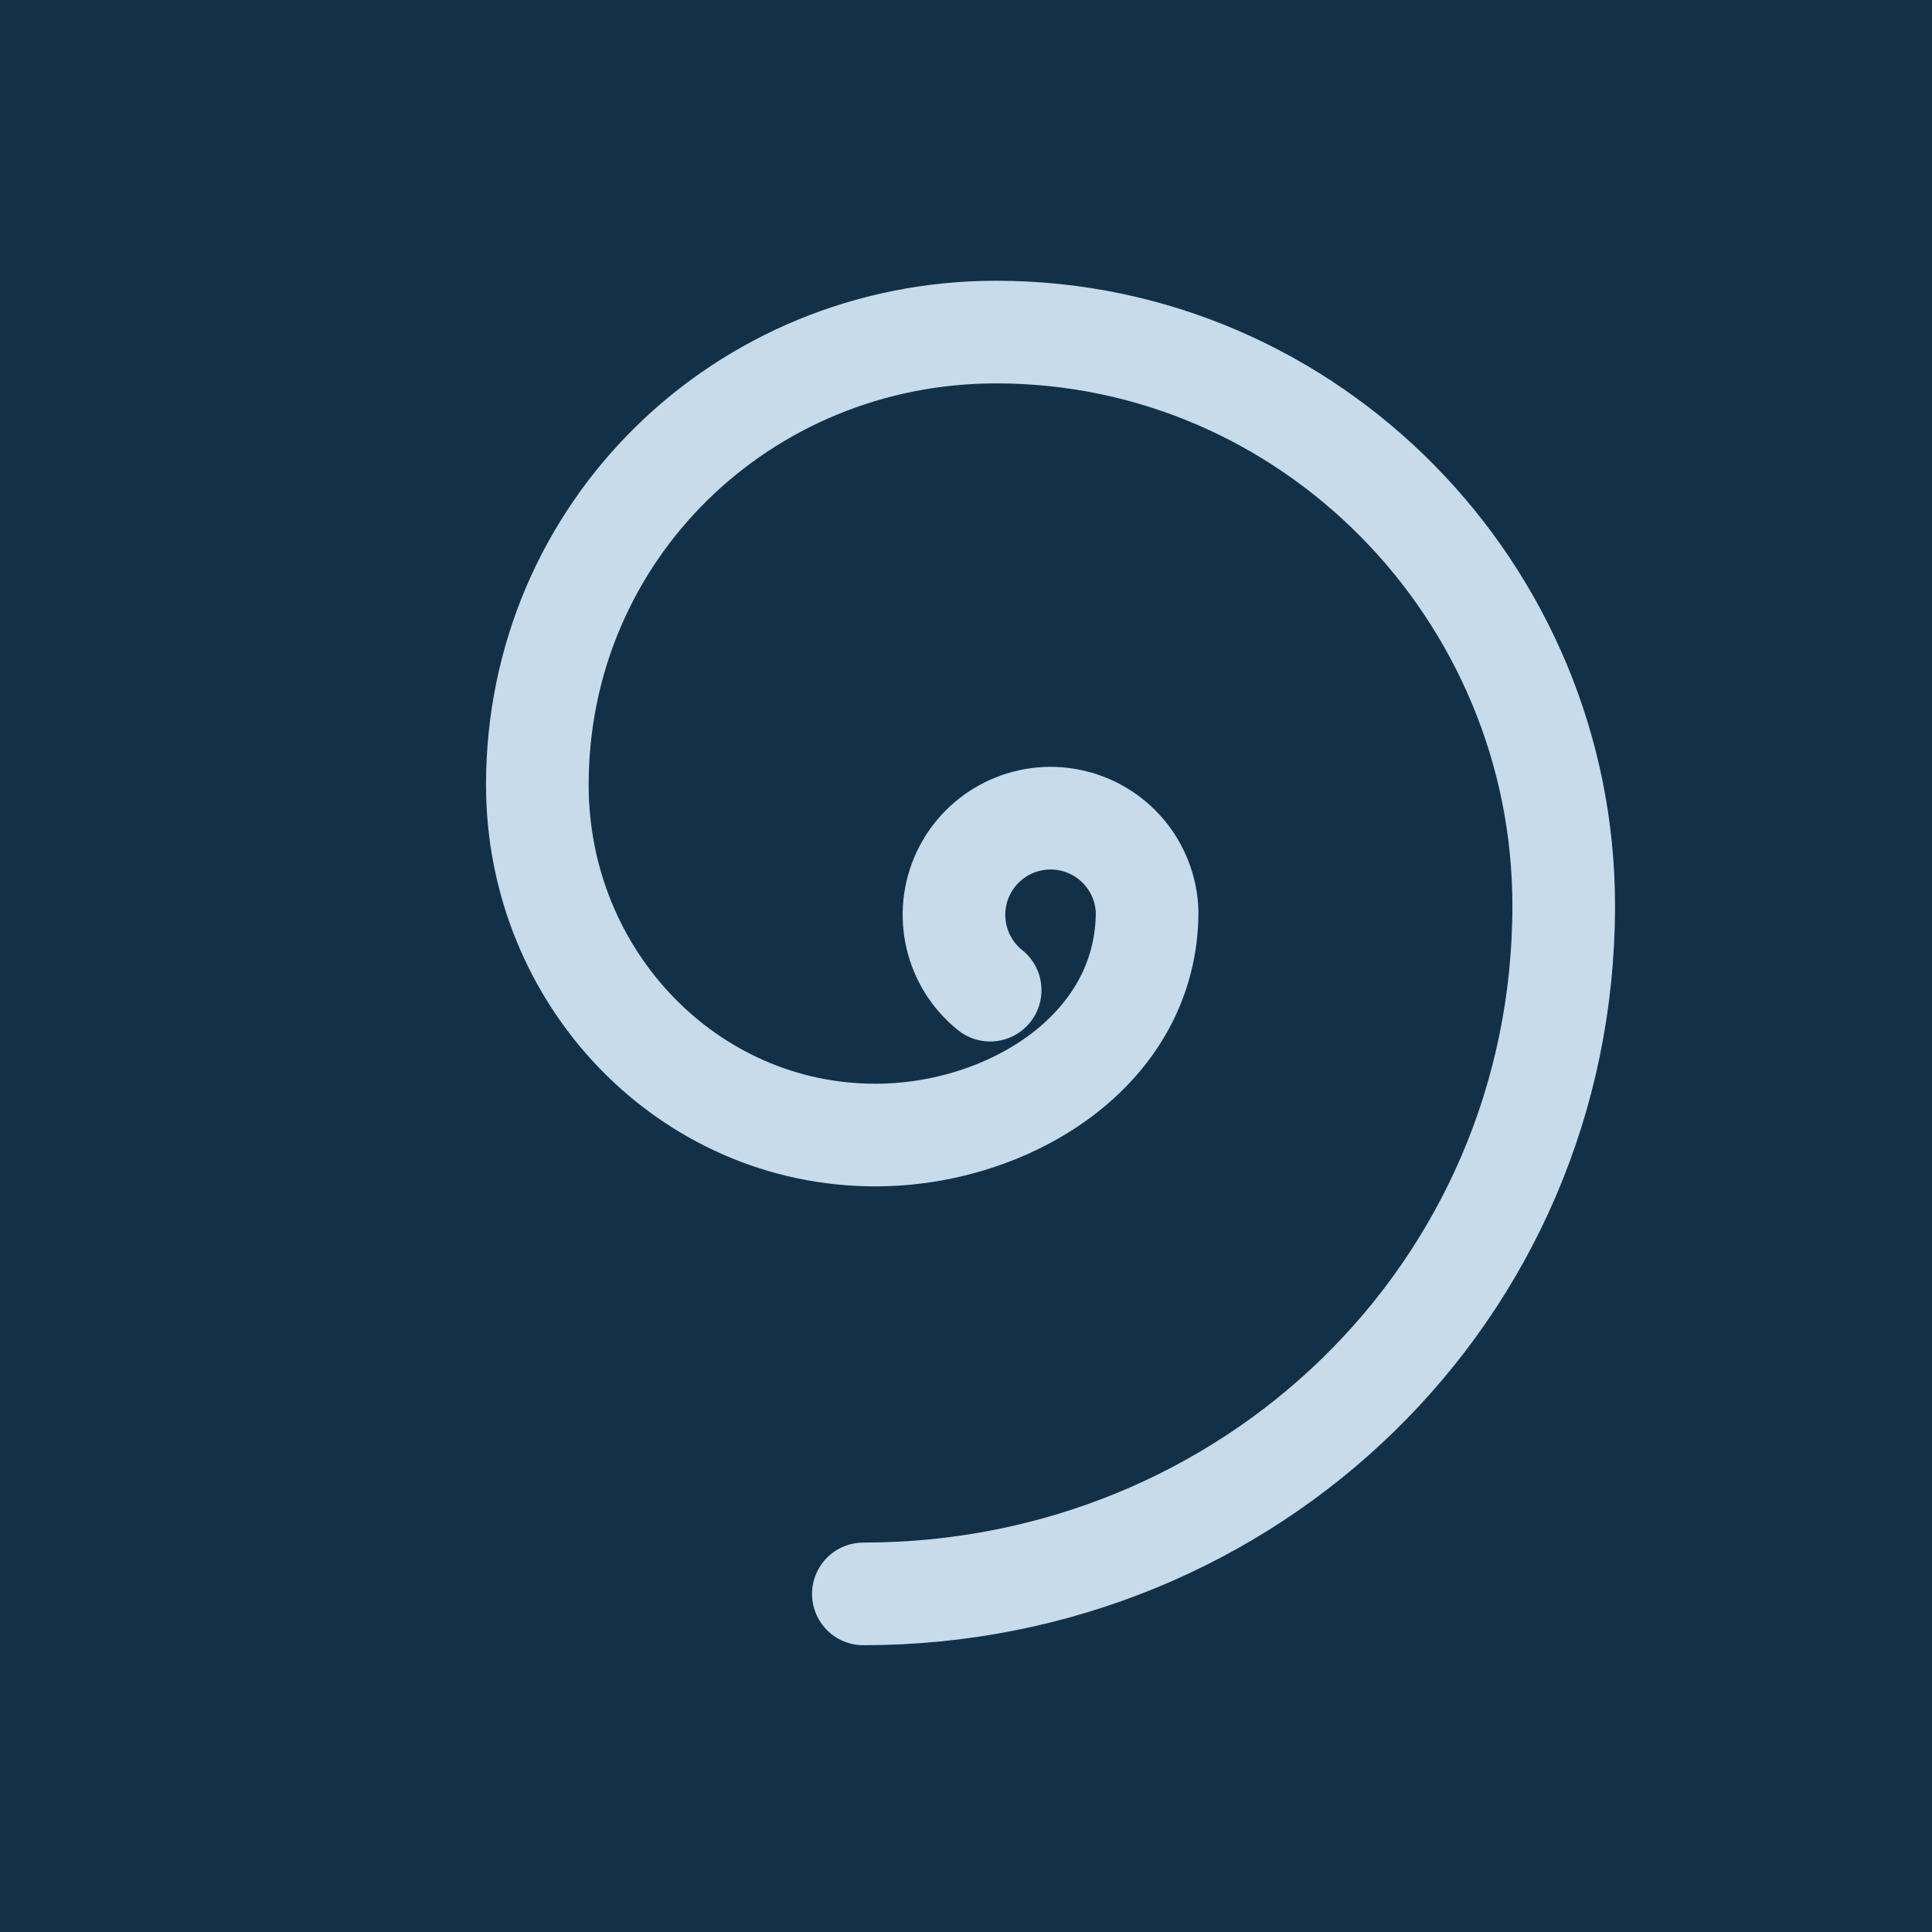
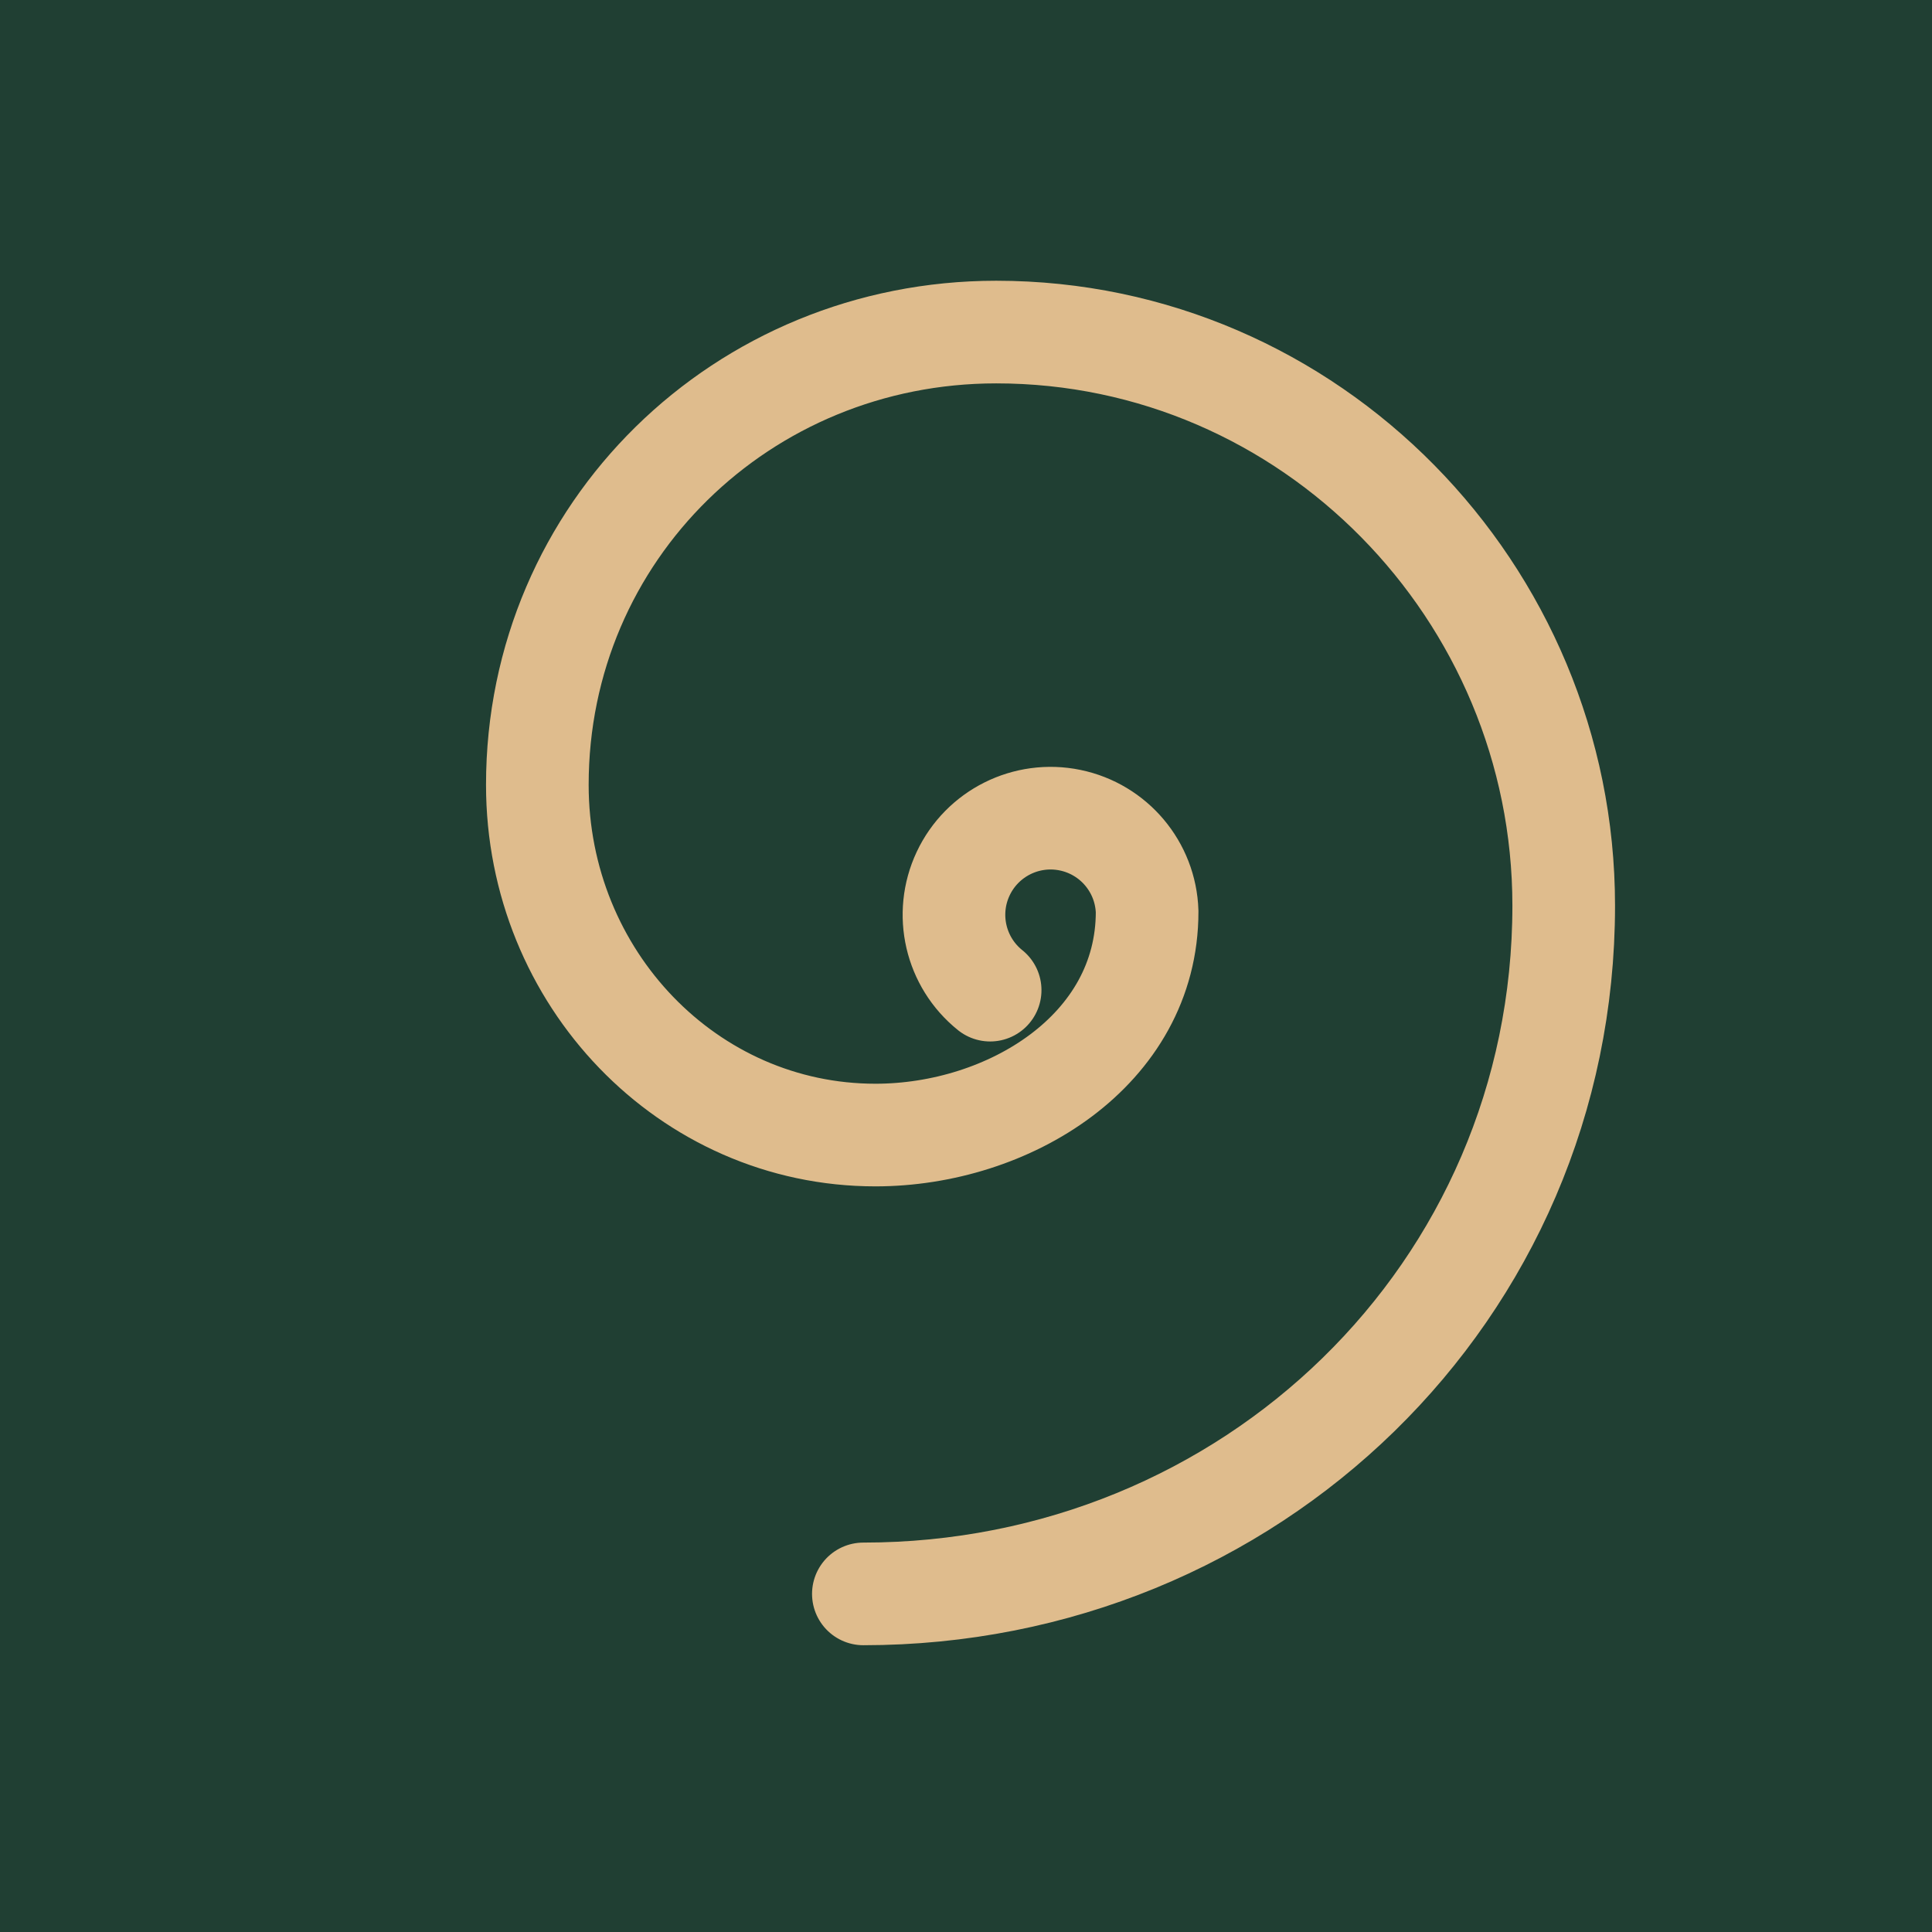
<svg xmlns="http://www.w3.org/2000/svg" viewBox="0 0 32 32">
-   <rect width="32" height="32" fill="#123149" />
-   <path fill="none" stroke="#c7dbea" stroke-width="1.7" stroke-linecap="round" d="M16.4 16.4a1.6 1.6 0 1 1 2.6-1.3c0 2.3-2.3 3.7-4.5 3.7-3.1 0-5.6-2.6-5.6-5.8 0-4.2 3.4-7.5 7.6-7.5 5.2 0 9.4 4.3 9.4 9.5 0 6.4-5.2 11.4-11.6 11.4" />
+   <rect width="32" height="32" fill="#203f33" />
+   <path fill="none" stroke="#dfbc8d" stroke-width="1.7" stroke-linecap="round" d="M16.4 16.4a1.6 1.6 0 1 1 2.6-1.3c0 2.3-2.3 3.7-4.5 3.7-3.1 0-5.6-2.6-5.6-5.8 0-4.2 3.4-7.5 7.6-7.5 5.2 0 9.4 4.3 9.4 9.5 0 6.4-5.2 11.4-11.6 11.4" />
</svg>
